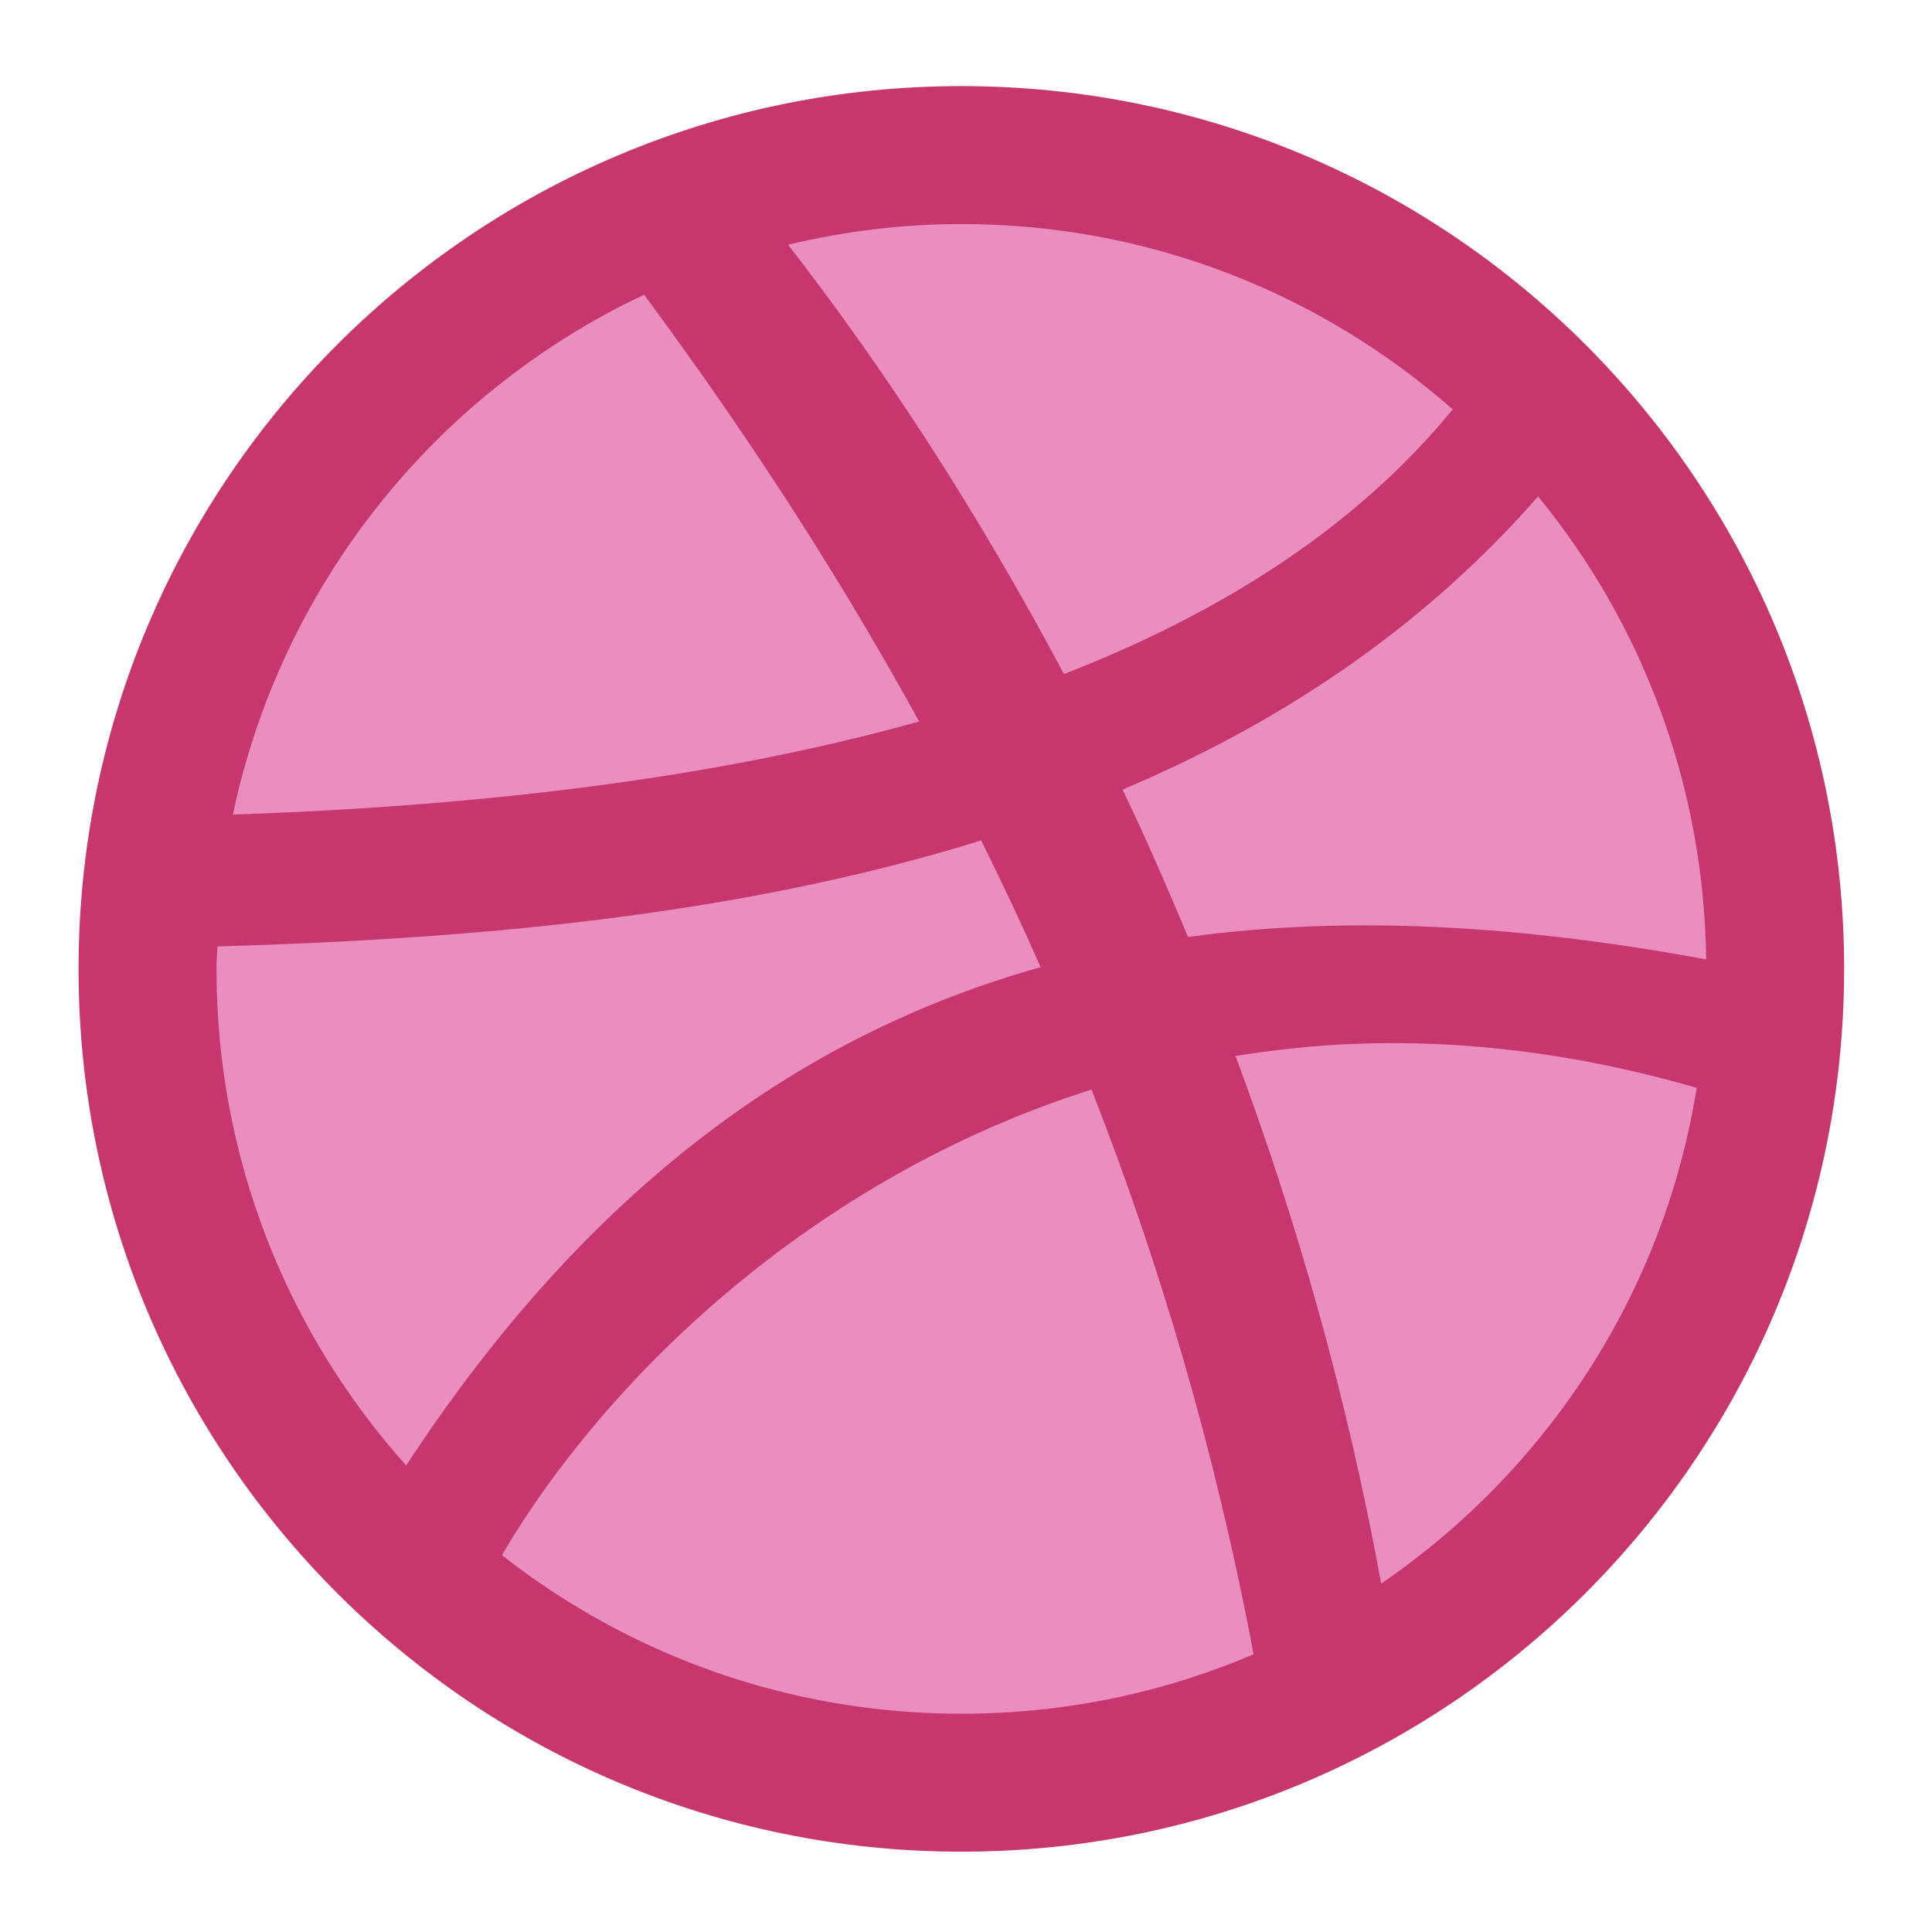
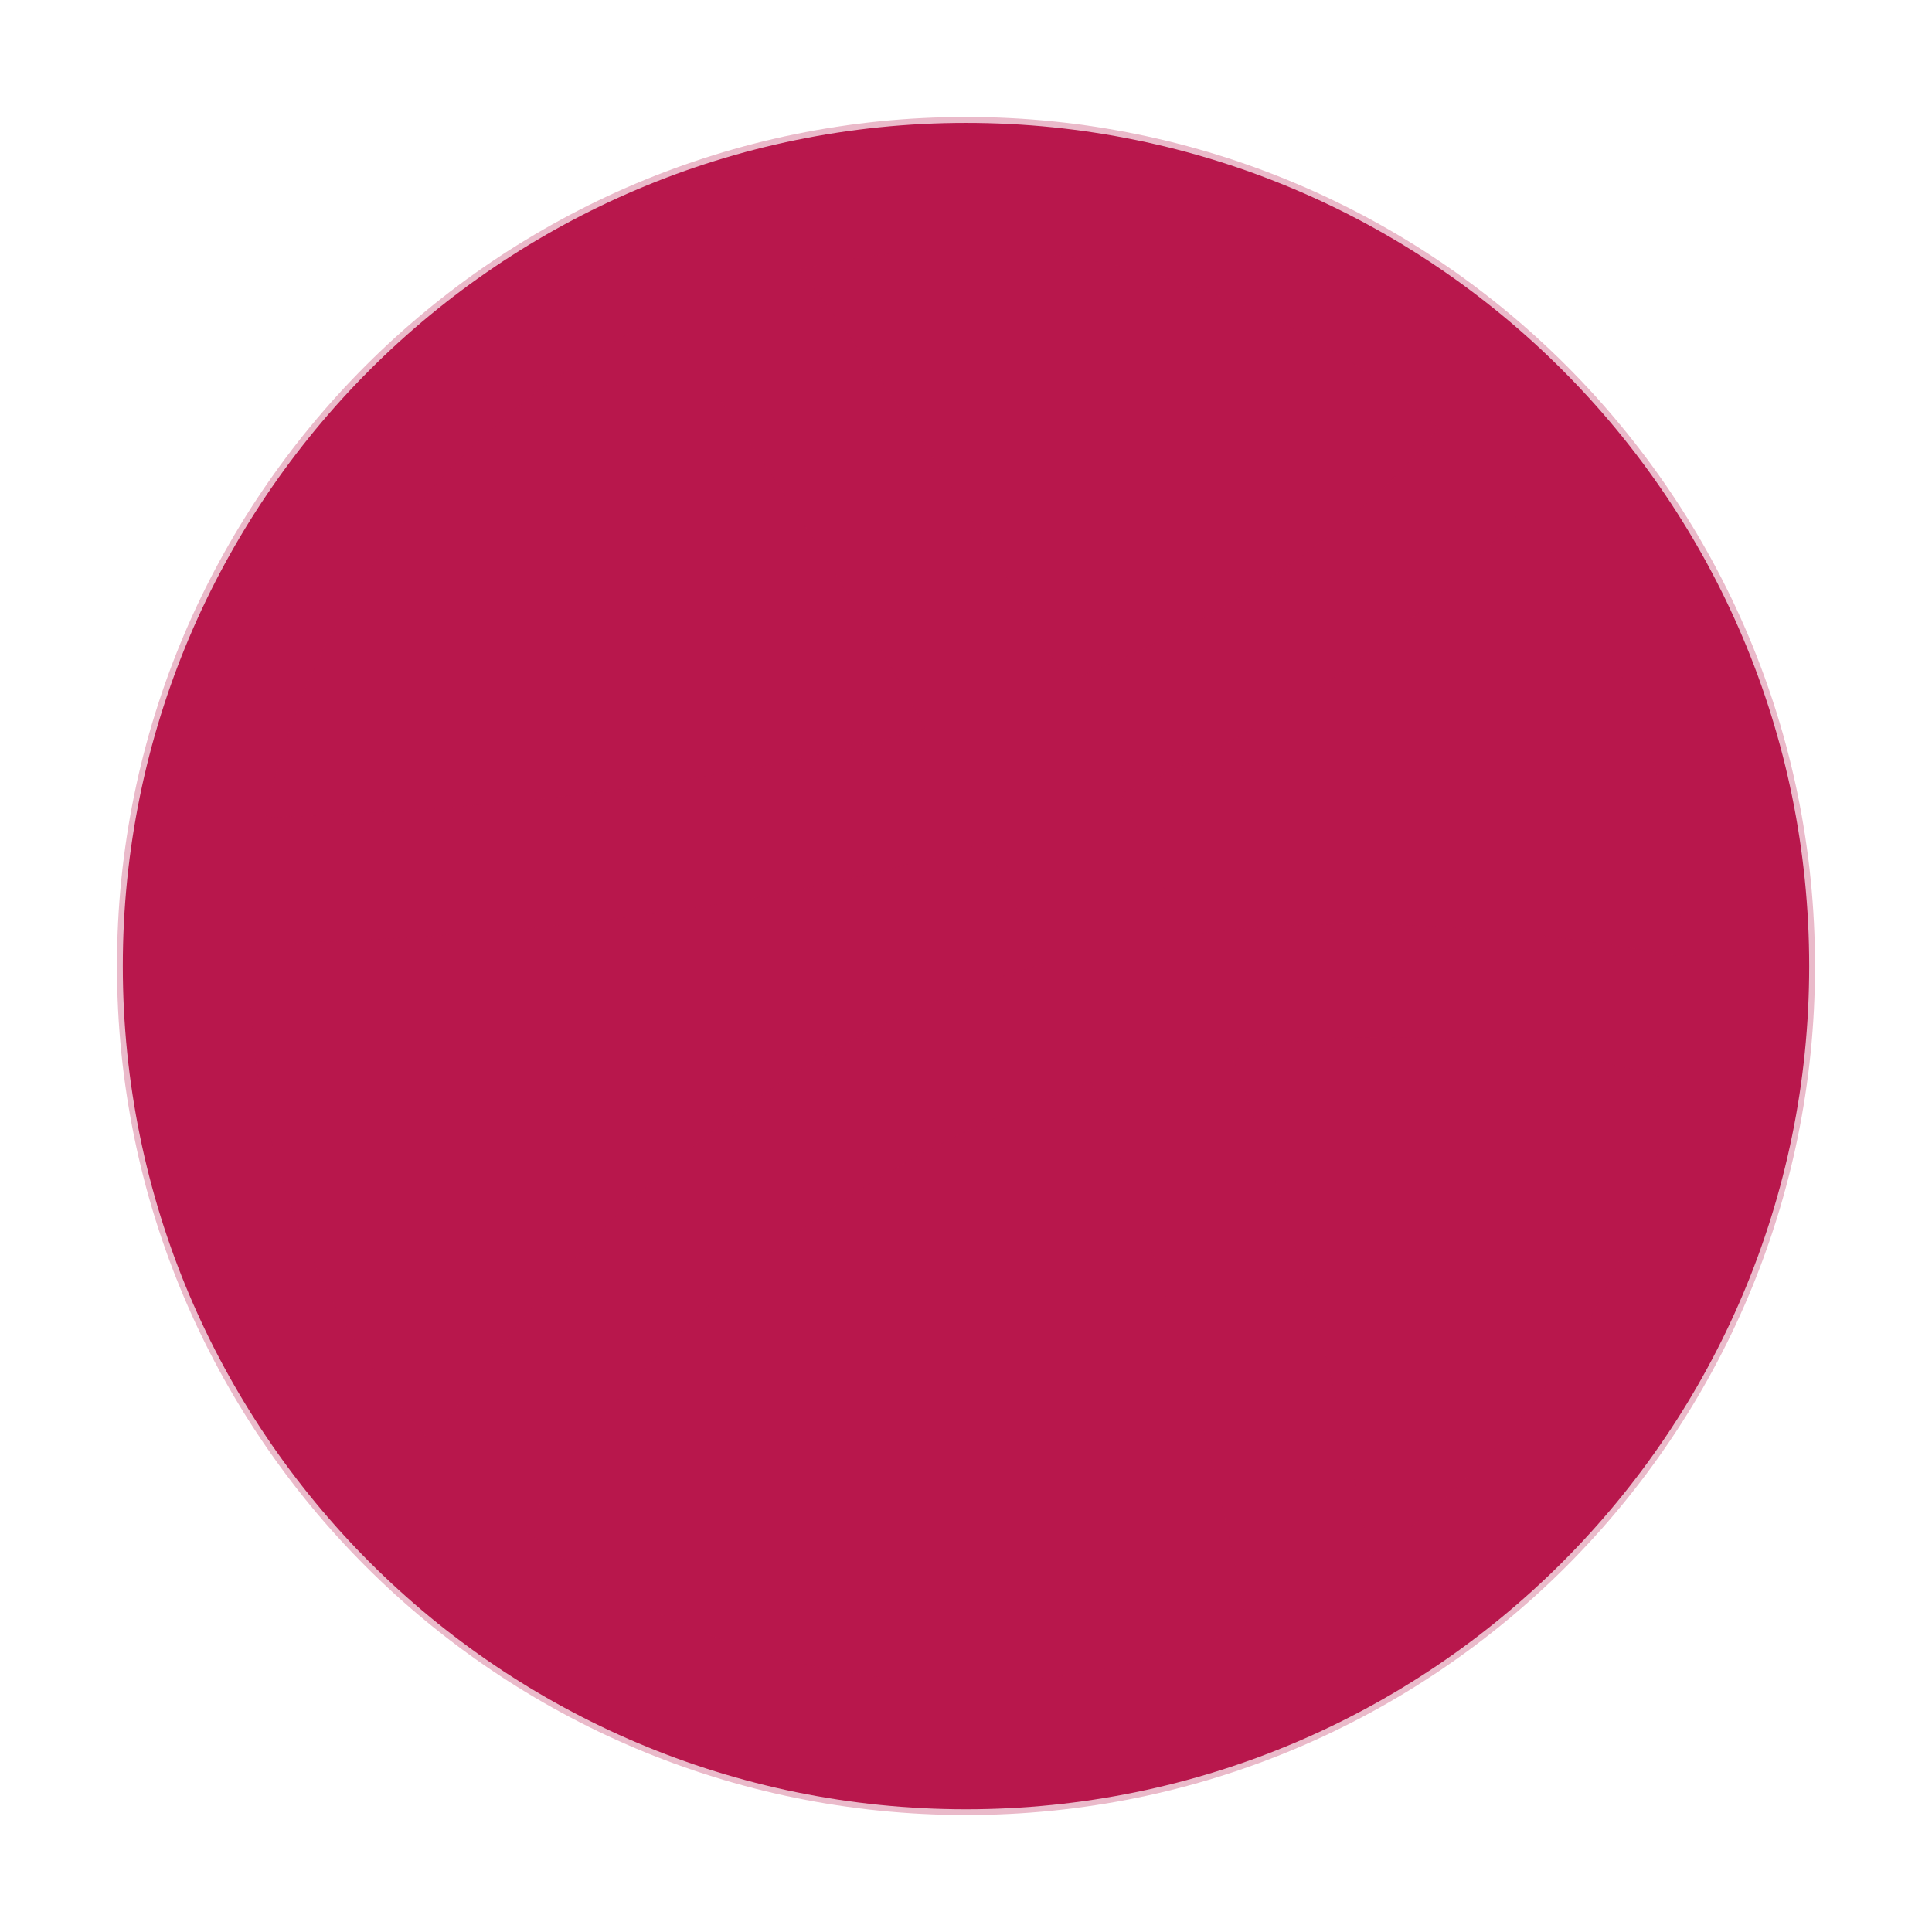
<svg xmlns="http://www.w3.org/2000/svg" width="384pt" height="384pt" version="1.1" viewBox="0 0 384 384">
-   <g>
-     <path style="fill:rgb(91.373%,55.686%,74.902%)" d="M 355.566 192.617 C 355.555 283.457 281.91 357.086 191.074 357.086 C 100.234 357.086 26.594 283.457 26.582 192.617 C 26.566 101.762 100.219 28.098 191.074 28.098 C 281.93 28.098 355.582 101.762 355.566 192.617 Z M 355.566 192.617" />
-     <path style="fill:rgb(77.647%,21.569%,42.745%)" d="M 191.074 17.113 C 94.172 17.113 15.613 95.672 15.613 192.574 C 15.613 289.477 94.172 368.035 191.074 368.035 C 287.977 368.035 366.535 289.477 366.535 192.574 C 366.535 95.672 287.977 17.113 191.074 17.113 Z M 191.074 44.531 C 228.516 44.531 262.672 58.445 288.742 81.371 C 269.559 104.77 242.859 121.773 211.465 133.973 C 194.5 102.031 175.789 73.277 156.633 48.641 C 167.691 46.004 179.207 44.531 191.074 44.531 Z M 128.02 58.578 C 146.137 83.082 164.984 111.164 182.68 143.398 C 141.469 154.945 94.398 160.262 46.285 161.902 C 55.945 116.078 86.699 78.047 128.02 58.578 Z M 305.707 98.676 C 326.266 123.754 338.676 155.836 339.117 190.688 C 303.133 184.043 268.664 181.777 236.137 186.234 C 231.926 176.203 227.703 166.48 223.117 156.934 C 254.199 143.824 282.508 125.145 305.707 98.676 Z M 195.016 167.043 C 199.062 175.203 203.012 183.574 206.84 192.23 C 159.461 205.52 117.02 235.906 80.727 291.27 C 57.27 265.074 43.031 230.504 43.031 192.574 C 43.031 191.062 43.156 189.617 43.199 188.117 C 91.867 186.699 145.551 182.43 195.016 167.043 Z M 269.039 207.48 C 290.383 206.633 313.191 209.242 337.234 216.219 C 330.68 257.141 307.34 292.297 274.52 314.746 C 267.805 277.984 257.871 242.816 245.562 209.879 C 253.18 208.672 261 207.801 269.039 207.48 Z M 216.949 216.562 C 230.18 250.301 241.387 287.516 249.16 328.797 C 231.316 336.418 211.703 340.617 191.074 340.617 C 156.625 340.617 124.898 328.824 99.746 309.09 C 120.266 274.223 161.242 234.195 216.949 216.562 Z M 216.949 216.562" />
+   <g style="fill:#b8174c" transform="matrix(0.9617525,0,0,0.9617525,8.233885,6.791258)">
+     <path style="fill:#b8174c" d="m 365.329,192.619 c -0.012,96.231 -78.028,174.23 -174.255,174.23 -96.231,0 -174.242,-77.999 -174.255,-174.23 C 16.803,96.371 94.826,18.335 191.074,18.335 c 96.248,0 174.271,78.036 174.255,174.284 z m 0,0" />
+     <path style="opacity:0.3" d="m 191.074,17.113 c -96.902,0 -175.461,78.559 -175.461,175.461 0,96.902 78.559,175.461 175.461,175.461 96.902,0 175.461,-78.559 175.461,-175.461 0,-96.902 -78.559,-175.461 -175.461,-175.461 z m 0,27.418 c 37.441,0 71.598,13.914 97.668,36.84 -19.184,23.398 -45.883,40.402 -77.277,52.602 C 194.5,102.031 175.789,73.277 156.633,48.641 c 11.059,-2.637 22.574,-4.109 34.441,-4.109 z m -63.055,14.047 c 18.117,24.504 36.965,52.586 54.66,84.82 -41.211,11.547 -88.281,16.863 -136.395,18.504 9.66,-45.824 40.414,-83.855 81.734,-103.324 z m 177.688,40.098 c 20.559,25.078 32.969,57.16 33.41,92.012 -35.984,-6.645 -70.453,-8.91 -102.98,-4.453 -4.211,-10.031 -8.434,-19.754 -13.02,-29.301 31.082,-13.109 59.391,-31.789 82.59,-58.258 z M 195.016,167.043 c 4.047,8.16 7.996,16.531 11.824,25.188 -47.379,13.289 -89.82,43.676 -126.113,99.039 C 57.27,265.074 43.031,230.504 43.031,192.574 c 0,-1.512 0.125,-2.957 0.168,-4.457 48.668,-1.418 102.352,-5.688 151.816,-21.074 z m 74.023,40.438 c 21.344,-0.848 44.152,1.762 68.195,8.738 -6.555,40.922 -29.895,76.078 -62.715,98.527 -6.715,-36.762 -16.648,-71.93 -28.957,-104.867 7.617,-1.207 15.438,-2.078 23.477,-2.398 z m -52.09,9.082 c 13.23,33.738 24.438,70.953 32.211,112.234 -17.844,7.621 -37.457,11.82 -58.086,11.82 -34.449,0 -66.176,-11.793 -91.328,-31.527 20.52,-34.867 61.496,-74.895 117.203,-92.527 z m 0,0" />
  </g>
</svg>
